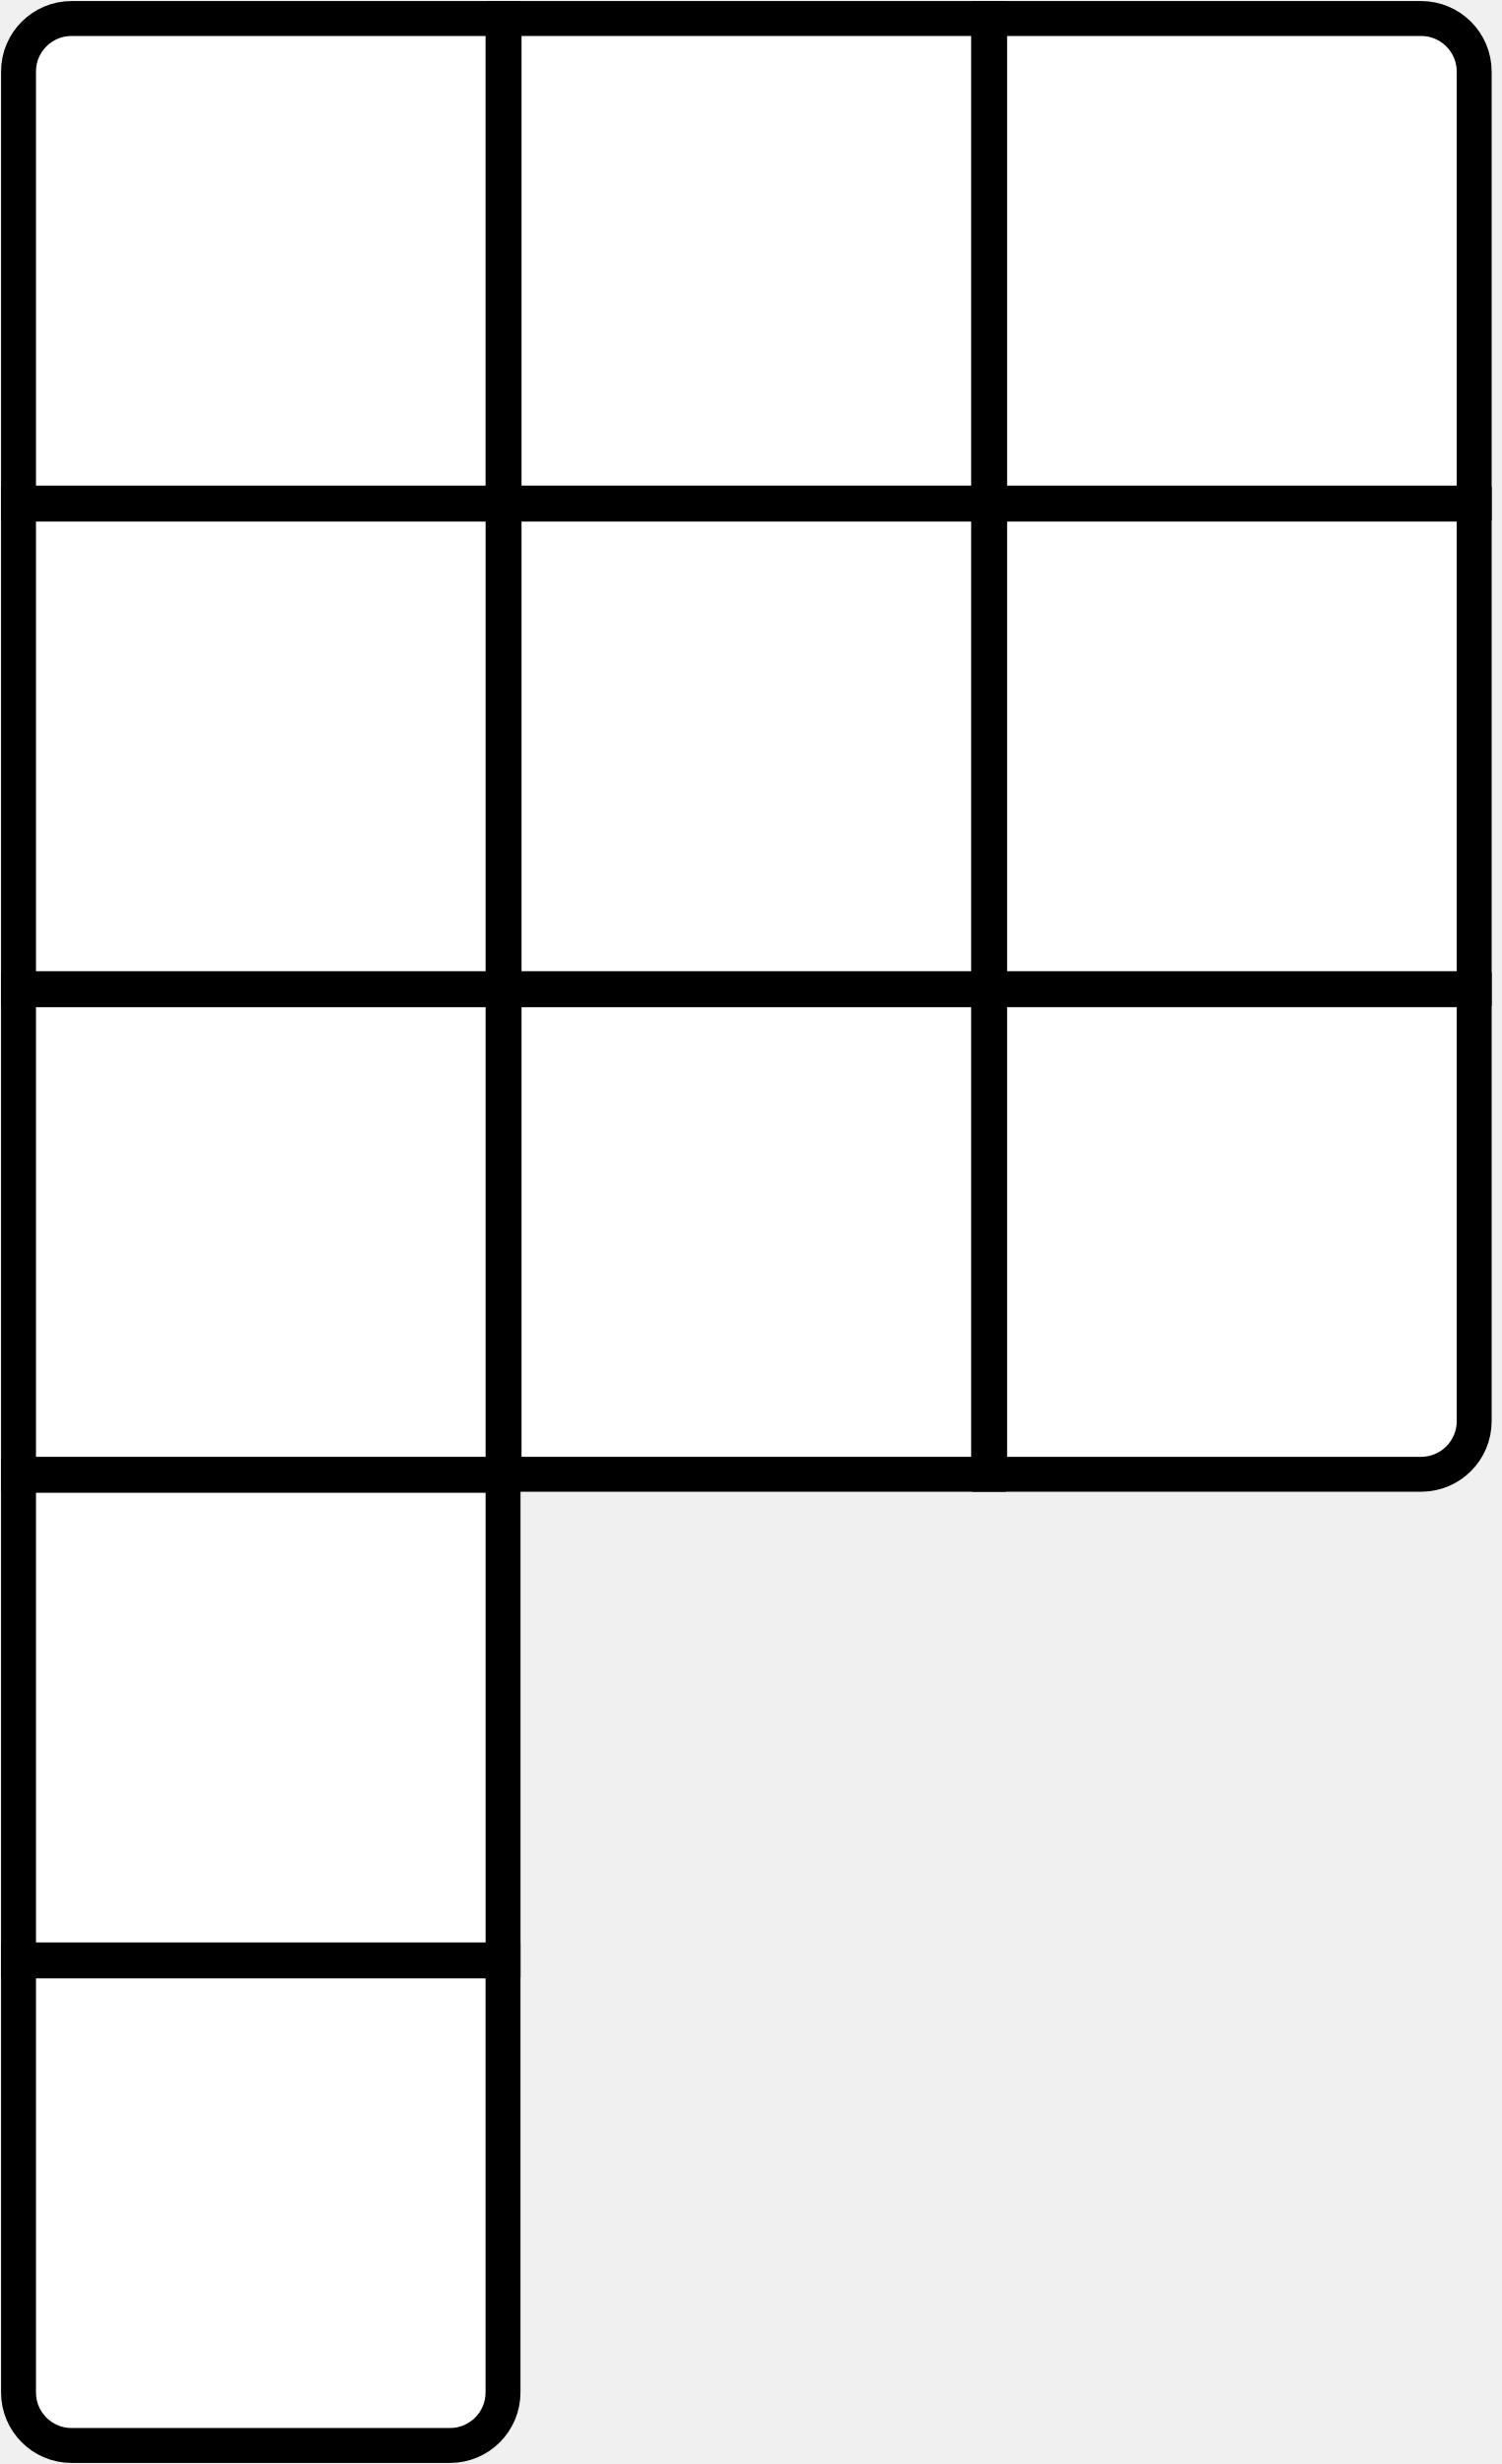
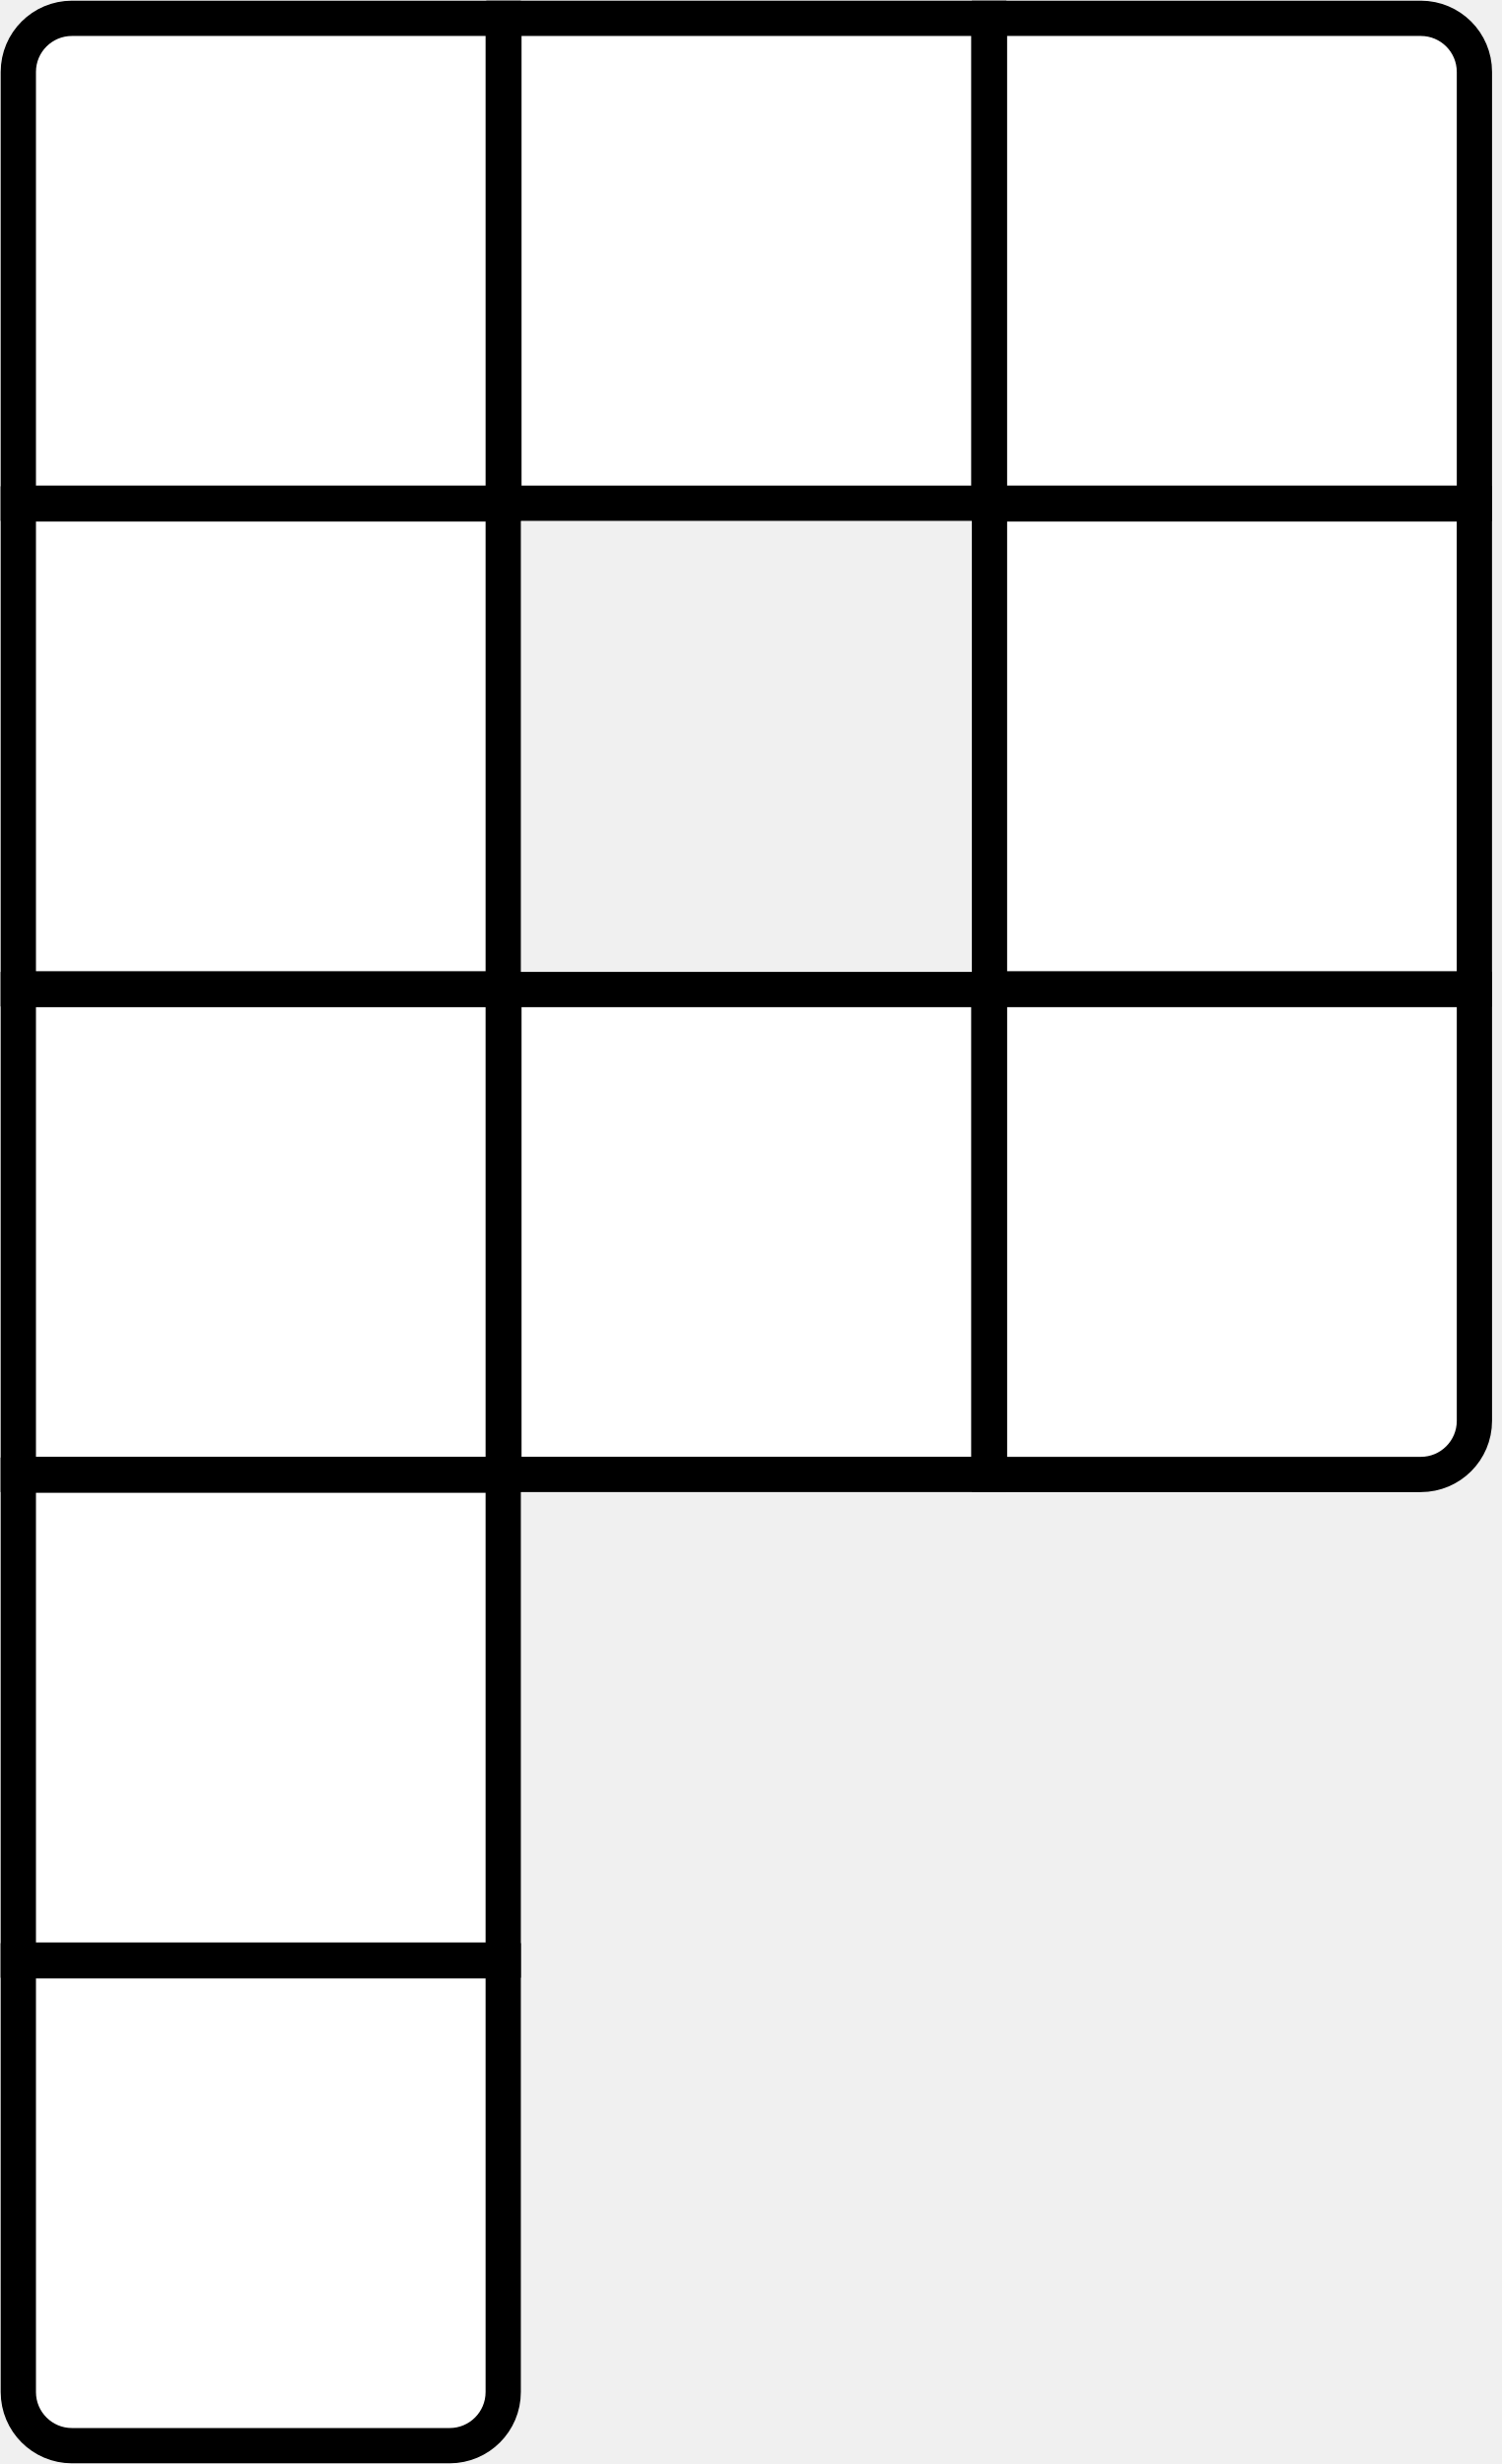
<svg xmlns="http://www.w3.org/2000/svg" width="39" height="64" viewBox="0 0 39 64" fill="none">
-   <path d="M13.066 0.934V0.481H12.613H1.859C1.098 0.481 0.481 1.098 0.481 1.859V12.613V13.067H0.934H12.613H13.066V12.613V0.934Z" fill="white" stroke="black" stroke-width="0.907" />
-   <rect x="0.481" y="13.094" width="12.586" height="12.586" fill="white" stroke="black" stroke-width="0.907" />
-   <rect x="0.481" y="25.707" width="12.586" height="12.586" fill="white" stroke="black" stroke-width="0.907" />
-   <rect x="0.481" y="38.32" width="12.586" height="12.586" fill="white" stroke="black" stroke-width="0.907" />
-   <path d="M0.934 50.933H0.481V51.387V62.141C0.481 62.902 1.098 63.519 1.859 63.519H11.688C12.449 63.519 13.066 62.902 13.066 62.141V51.387V50.933H12.613H0.934Z" fill="white" stroke="black" stroke-width="0.907" />
-   <rect x="13.093" y="0.481" width="12.586" height="12.586" fill="white" stroke="black" stroke-width="0.907" />
-   <rect x="13.093" y="13.094" width="12.586" height="12.586" fill="white" stroke="black" stroke-width="0.907" />
-   <rect x="13.093" y="25.707" width="12.586" height="12.586" fill="white" stroke="black" stroke-width="0.907" />
-   <path d="M26.16 0.481H25.706V0.934V12.613V13.067H26.16H37.838H38.292V12.613V1.859C38.292 1.098 37.674 0.481 36.913 0.481H26.16Z" fill="white" stroke="black" stroke-width="0.907" />
-   <rect x="25.706" y="13.094" width="12.586" height="12.586" fill="white" stroke="black" stroke-width="0.907" />
-   <path d="M26.16 25.707H25.706V26.161V37.839V38.293H26.16H36.913C37.674 38.293 38.292 37.676 38.292 36.914V26.161V25.707H37.838H26.16Z" fill="white" stroke="black" stroke-width="0.907" />
+   <path id="a" d="M0.934 50.929H0.476V51.387V62.131C0.476 62.9 1.1 63.524 1.869 63.524H11.679C12.448 63.524 13.071 62.9 13.071 62.131V51.387V50.929H12.613H0.934Z" fill="white" stroke="black" stroke-width="0.916" />
+   <rect id="b" x="0.476" y="38.316" width="12.595" height="12.595" fill="white" stroke="black" stroke-width="0.916" />
+   <rect id="c" x="0.476" y="25.702" width="12.595" height="12.595" fill="white" stroke="black" stroke-width="0.916" />
+   <rect id="d" x="0.476" y="13.089" width="12.595" height="12.595" fill="white" stroke="black" stroke-width="0.916" />
+   <path id="e" d="M13.071 0.934V0.476H12.613H1.869C1.1 0.476 0.476 1.099 0.476 1.869V12.613V13.071H0.934H12.613H13.071V12.613V0.934Z" fill="white" stroke="black" stroke-width="0.916" />
+   <rect id="f" x="13.089" y="0.476" width="12.595" height="12.595" fill="white" stroke="black" stroke-width="0.916" />
+   <path id="g" d="M26.161 0.476H25.702V0.934V12.613V13.071H26.161H37.839H38.298V12.613V1.869C38.298 1.099 37.674 0.476 36.905 0.476H26.161Z" fill="white" stroke="black" stroke-width="0.916" />
+   <rect id="h" x="25.702" y="13.089" width="12.595" height="12.595" fill="white" stroke="black" stroke-width="0.916" />
+   <path id="i" d="M26.161 25.702H25.702V26.161V37.839V38.298H26.161H36.905C37.674 38.298 38.298 37.674 38.298 36.905V26.161V25.702H37.839H26.161Z" fill="white" stroke="black" stroke-width="0.916" />
+   <rect id="j" x="13.089" y="25.702" width="12.595" height="12.595" fill="white" stroke="black" stroke-width="0.916" />
</svg>
